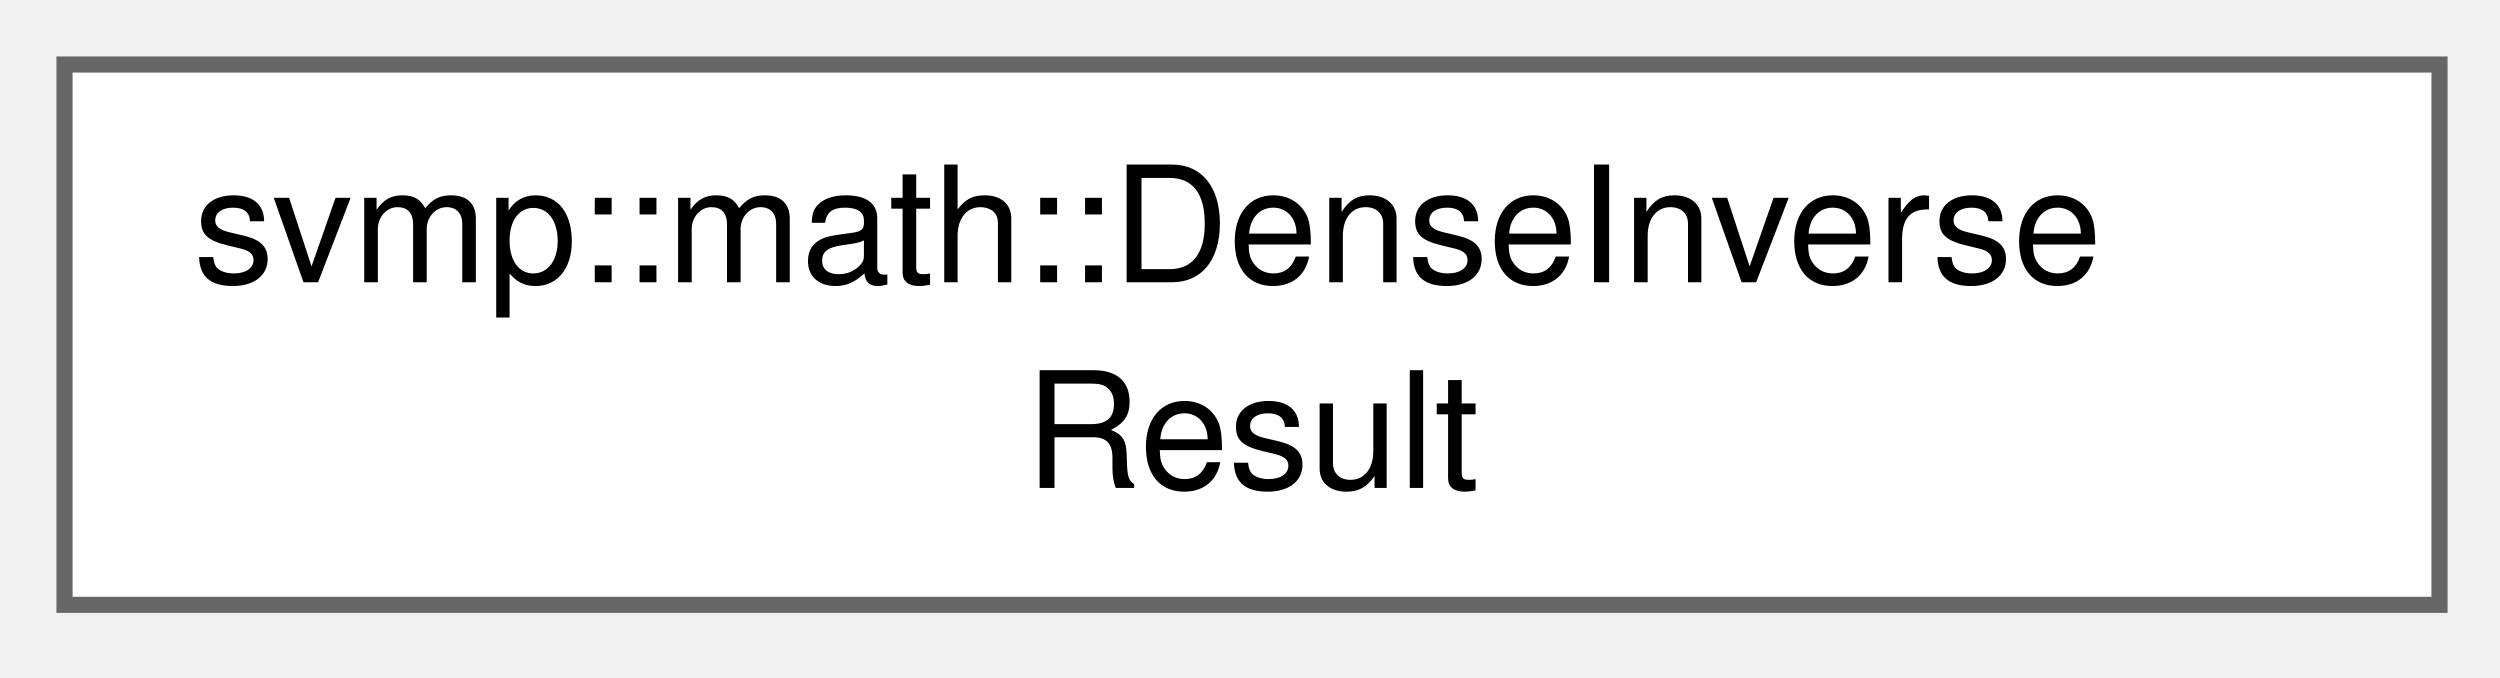
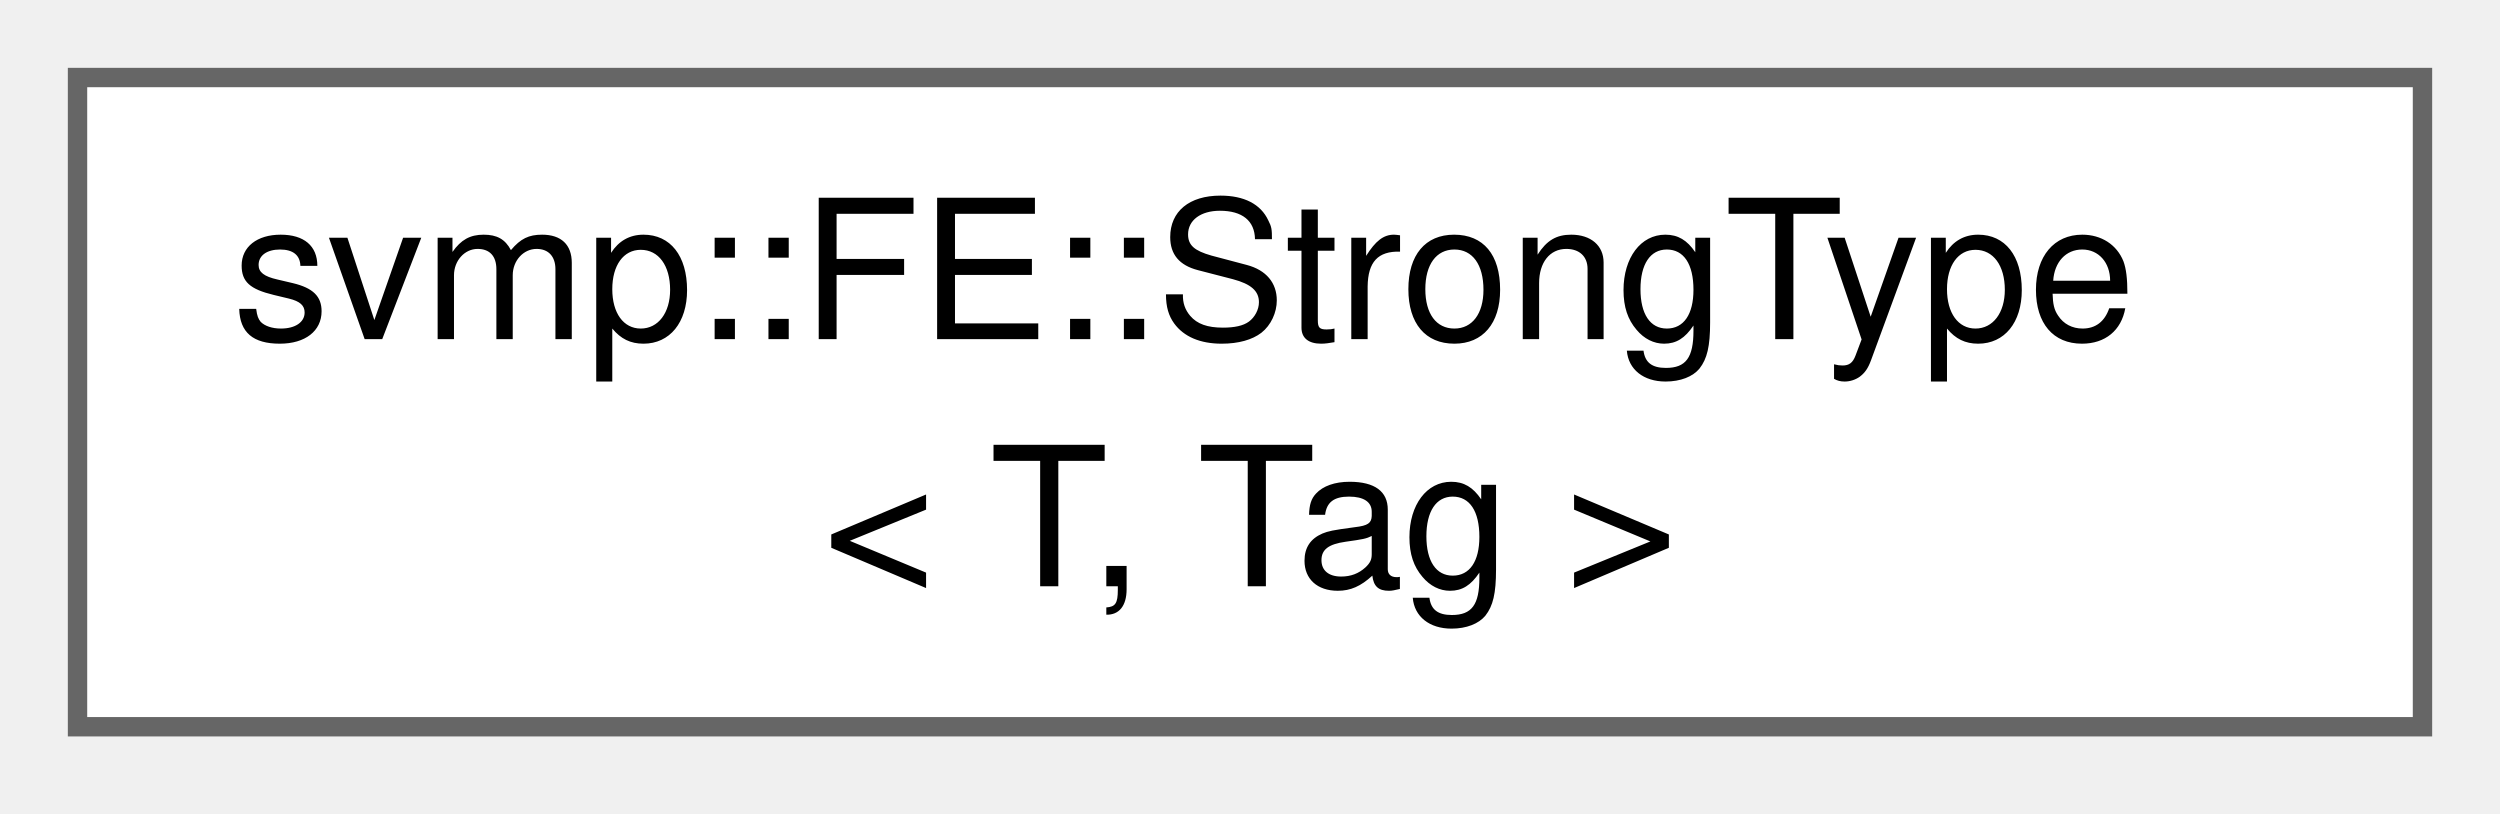
- <svg xmlns="http://www.w3.org/2000/svg" xmlns:xlink="http://www.w3.org/1999/xlink" width="155pt" height="42pt" viewBox="0.00 0.00 155.00 42.00">
+ <svg xmlns="http://www.w3.org/2000/svg" xmlns:xlink="http://www.w3.org/1999/xlink" width="129pt" height="42pt" viewBox="0.00 0.00 129.00 42.00">
  <g id="graph0" class="graph" transform="scale(1 1) rotate(0) translate(4 37.5)">
    <g id="Node000000" class="node">
      <g id="a_Node000000">
-         <a xlink:href="structsvmp_1_1math_1_1_dense_inverse_result.html" target="_top" xlink:title="A dense inverse together with its diagnostics.">
-           <polygon fill="white" stroke="#666666" points="147.25,-33.5 0,-33.5 0,0 147.25,0 147.25,-33.5" />
-           <text xml:space="preserve" text-anchor="start" x="8" y="-20" font-family="Helvetica,sans-Serif" font-size="10.00">svmp::math::DenseInverse</text>
-           <text xml:space="preserve" text-anchor="middle" x="73.62" y="-7.25" font-family="Helvetica,sans-Serif" font-size="10.00">Result</text>
+         <a xlink:href="classsvmp_1_1_f_e_1_1_strong_type.html" target="_top" xlink:title="Strong type wrapper template for type-safe programming.">
+           <polygon fill="white" stroke="#666666" points="121,-33.5 0,-33.5 0,0 121,0 121,-33.5" />
+           <text xml:space="preserve" text-anchor="start" x="8" y="-20" font-family="Helvetica,sans-Serif" font-size="10.00">svmp::FE::StrongType</text>
+           <text xml:space="preserve" text-anchor="middle" x="60.5" y="-7.25" font-family="Helvetica,sans-Serif" font-size="10.00">&lt; T, Tag &gt;</text>
        </a>
      </g>
    </g>
  </g>
</svg>
